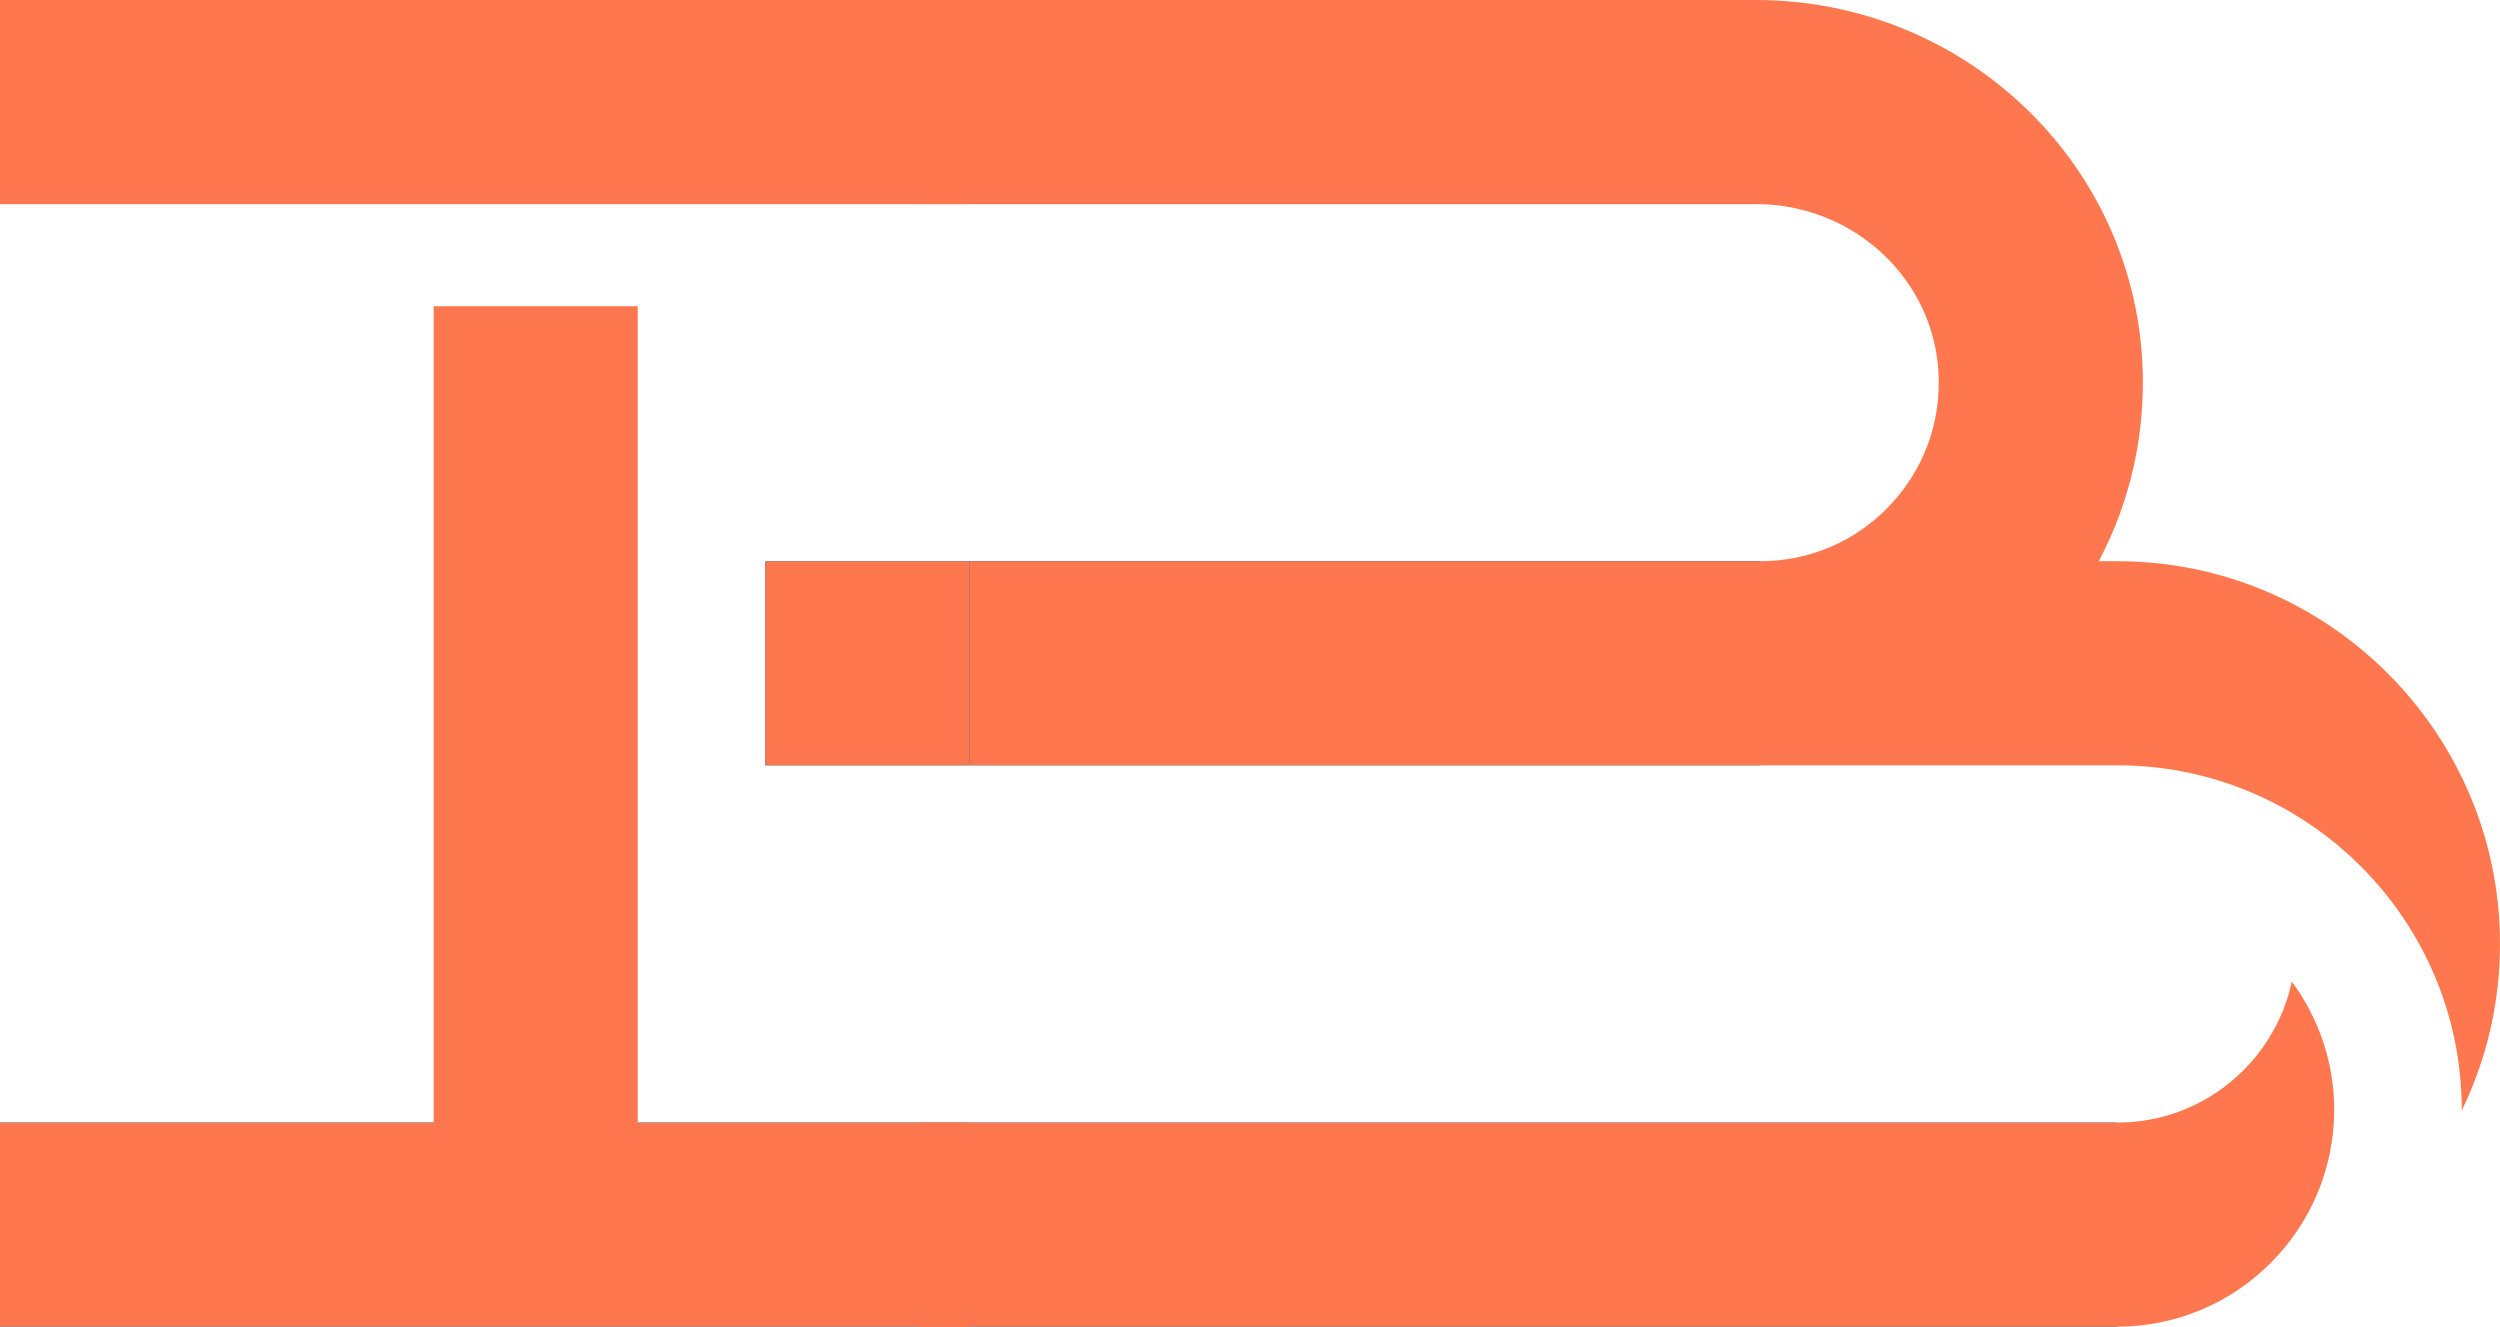
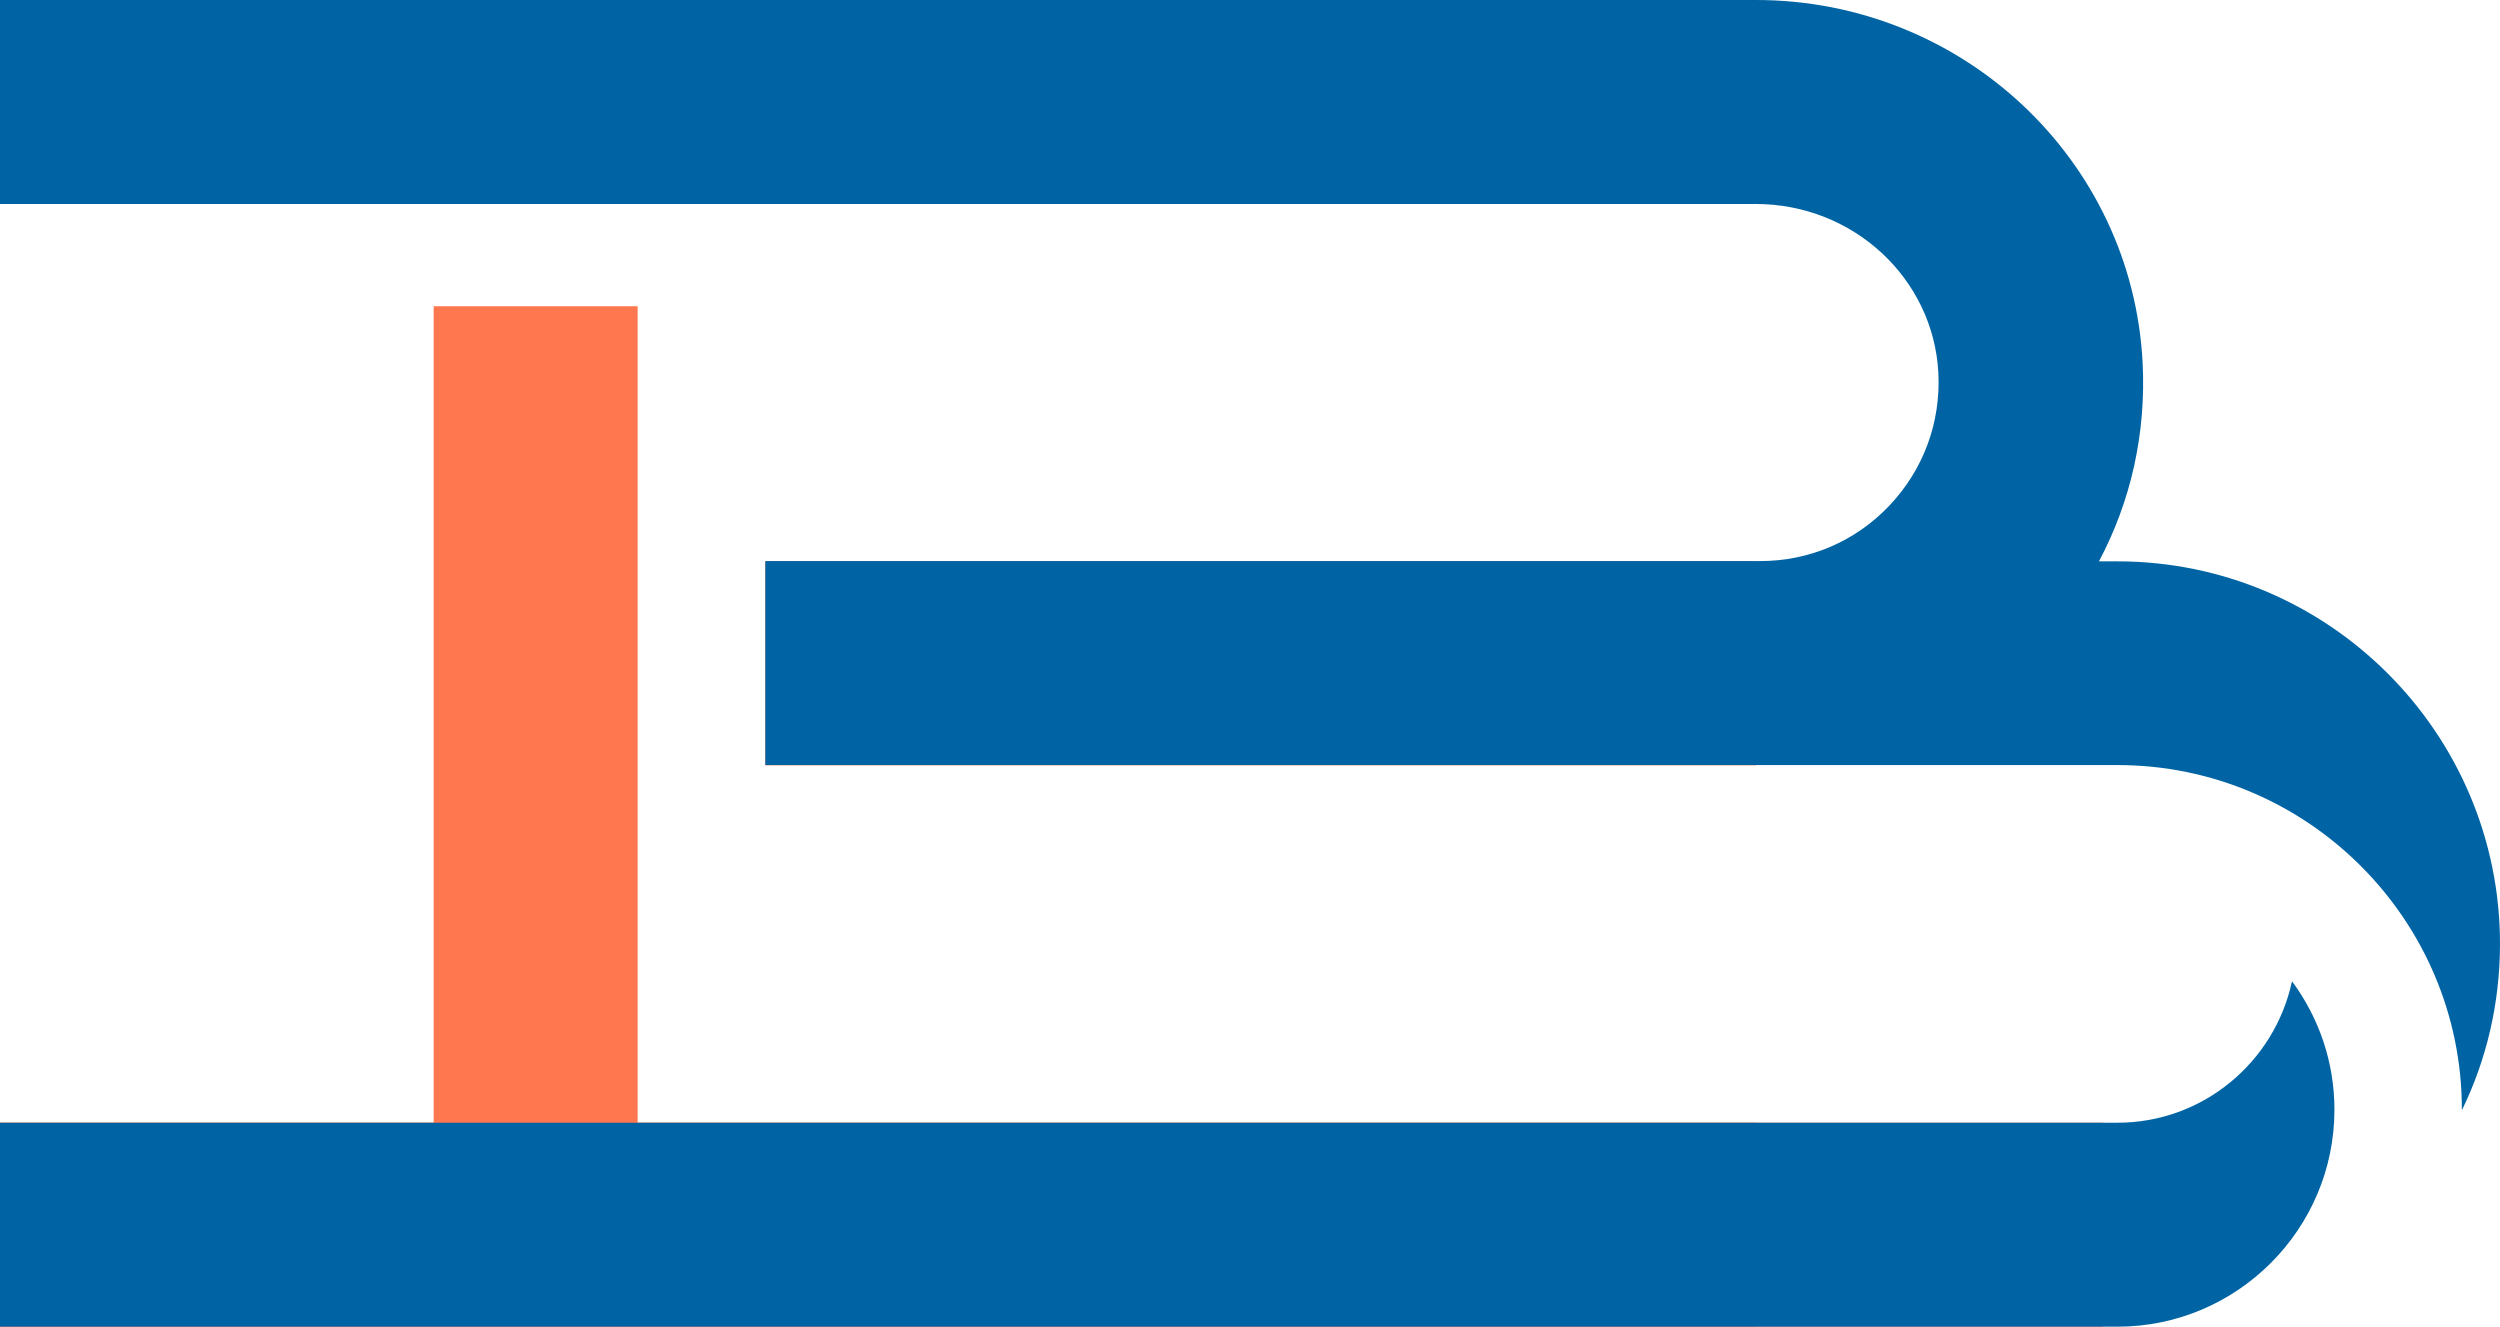
- <svg xmlns="http://www.w3.org/2000/svg" id="Layer_1" version="1.1" viewBox="0 0 196 104.01">
+ <svg xmlns="http://www.w3.org/2000/svg" id="Layer_1" version="1.1" viewBox="0 0 90.45 48">
  <defs>
    <style>
      .st0 {
        fill: #0064a4;
      }

      .st1 {
        fill: #ff774e;
      }
    </style>
  </defs>
  <g id="b-extensions">
-     <path class="st0" d="M137.65,0H0v16h137.65V0Z" />
-     <path class="st0" d="M138,44H60v16h78v-16Z" />
-     <path class="st0" d="M166,88.01H0v16h166v-16Z" />
+     <path class="st1" d="M63.52,0H0v7.38h63.52V0Z" />
+     <path class="st1" d="M63.52,20.31H27.69v7.38h35.84v-7.38Z" />
+     <path class="st1" d="M63.52,40.62H0v7.38h63.52v-7.38Z" />
+     <polygon class="st1" points="76.09 40.62 23.07 40.62 23.07 11.08 15.69 11.08 15.69 40.62 0 40.62 0 48 76.09 48 76.09 40.62" />
  </g>
  <g id="b-right">
-     <path class="st1" d="M179.68,76.96c-1.36,6.31-6.97,11.05-13.68,11.05h-94v16h94c9.37,0,17-7.63,17-17,0-3.76-1.24-7.23-3.32-10.05Z" />
-     <path class="st1" d="M196,74c0-16.54-13.46-30-30-30h-1.46c2.51-4.73,3.7-10.06,3.42-15.58-.83-15.93-14.14-28.42-30.31-28.42h-65.65v16h65.65c7.65,0,13.94,5.82,14.33,13.24h0c.2,3.9-1.16,7.59-3.83,10.4-2.67,2.81-6.28,4.36-10.15,4.36h-62v16h90c14.89,0,27,12.11,27,27v.07c1.92-3.95,3-8.39,3-13.07Z" />
+     <path class="st0" d="M82.92,35.52c-.63,2.91-3.22,5.1-6.31,5.1H0v7.38h76.61c4.32,0,7.85-3.52,7.85-7.85,0-1.74-.57-3.34-1.53-4.64Z" />
+     <path class="st0" d="M90.45,34.15c0-7.63-6.21-13.84-13.84-13.84h-.67c1.16-2.18,1.71-4.64,1.58-7.19-.38-7.35-6.53-13.12-13.99-13.12H0v7.38h63.52c3.53,0,6.43,2.69,6.61,6.11h0c.09,1.8-.54,3.5-1.77,4.8-1.23,1.3-2.9,2.01-4.68,2.01H27.69v7.38h48.92c6.87,0,12.46,5.59,12.46,12.46v.03c.89-1.82,1.38-3.87,1.38-6.03Z" />
  </g>
-   <polygon class="st1" points="76 88.01 50 88.01 50 24.01 34 24.01 34 88.01 0 88.01 0 104.01 76 104.01 76 88.01" />
-   <rect class="st1" width="76" height="16" />
-   <rect class="st1" x="60" y="44" width="16" height="16" />
</svg>
